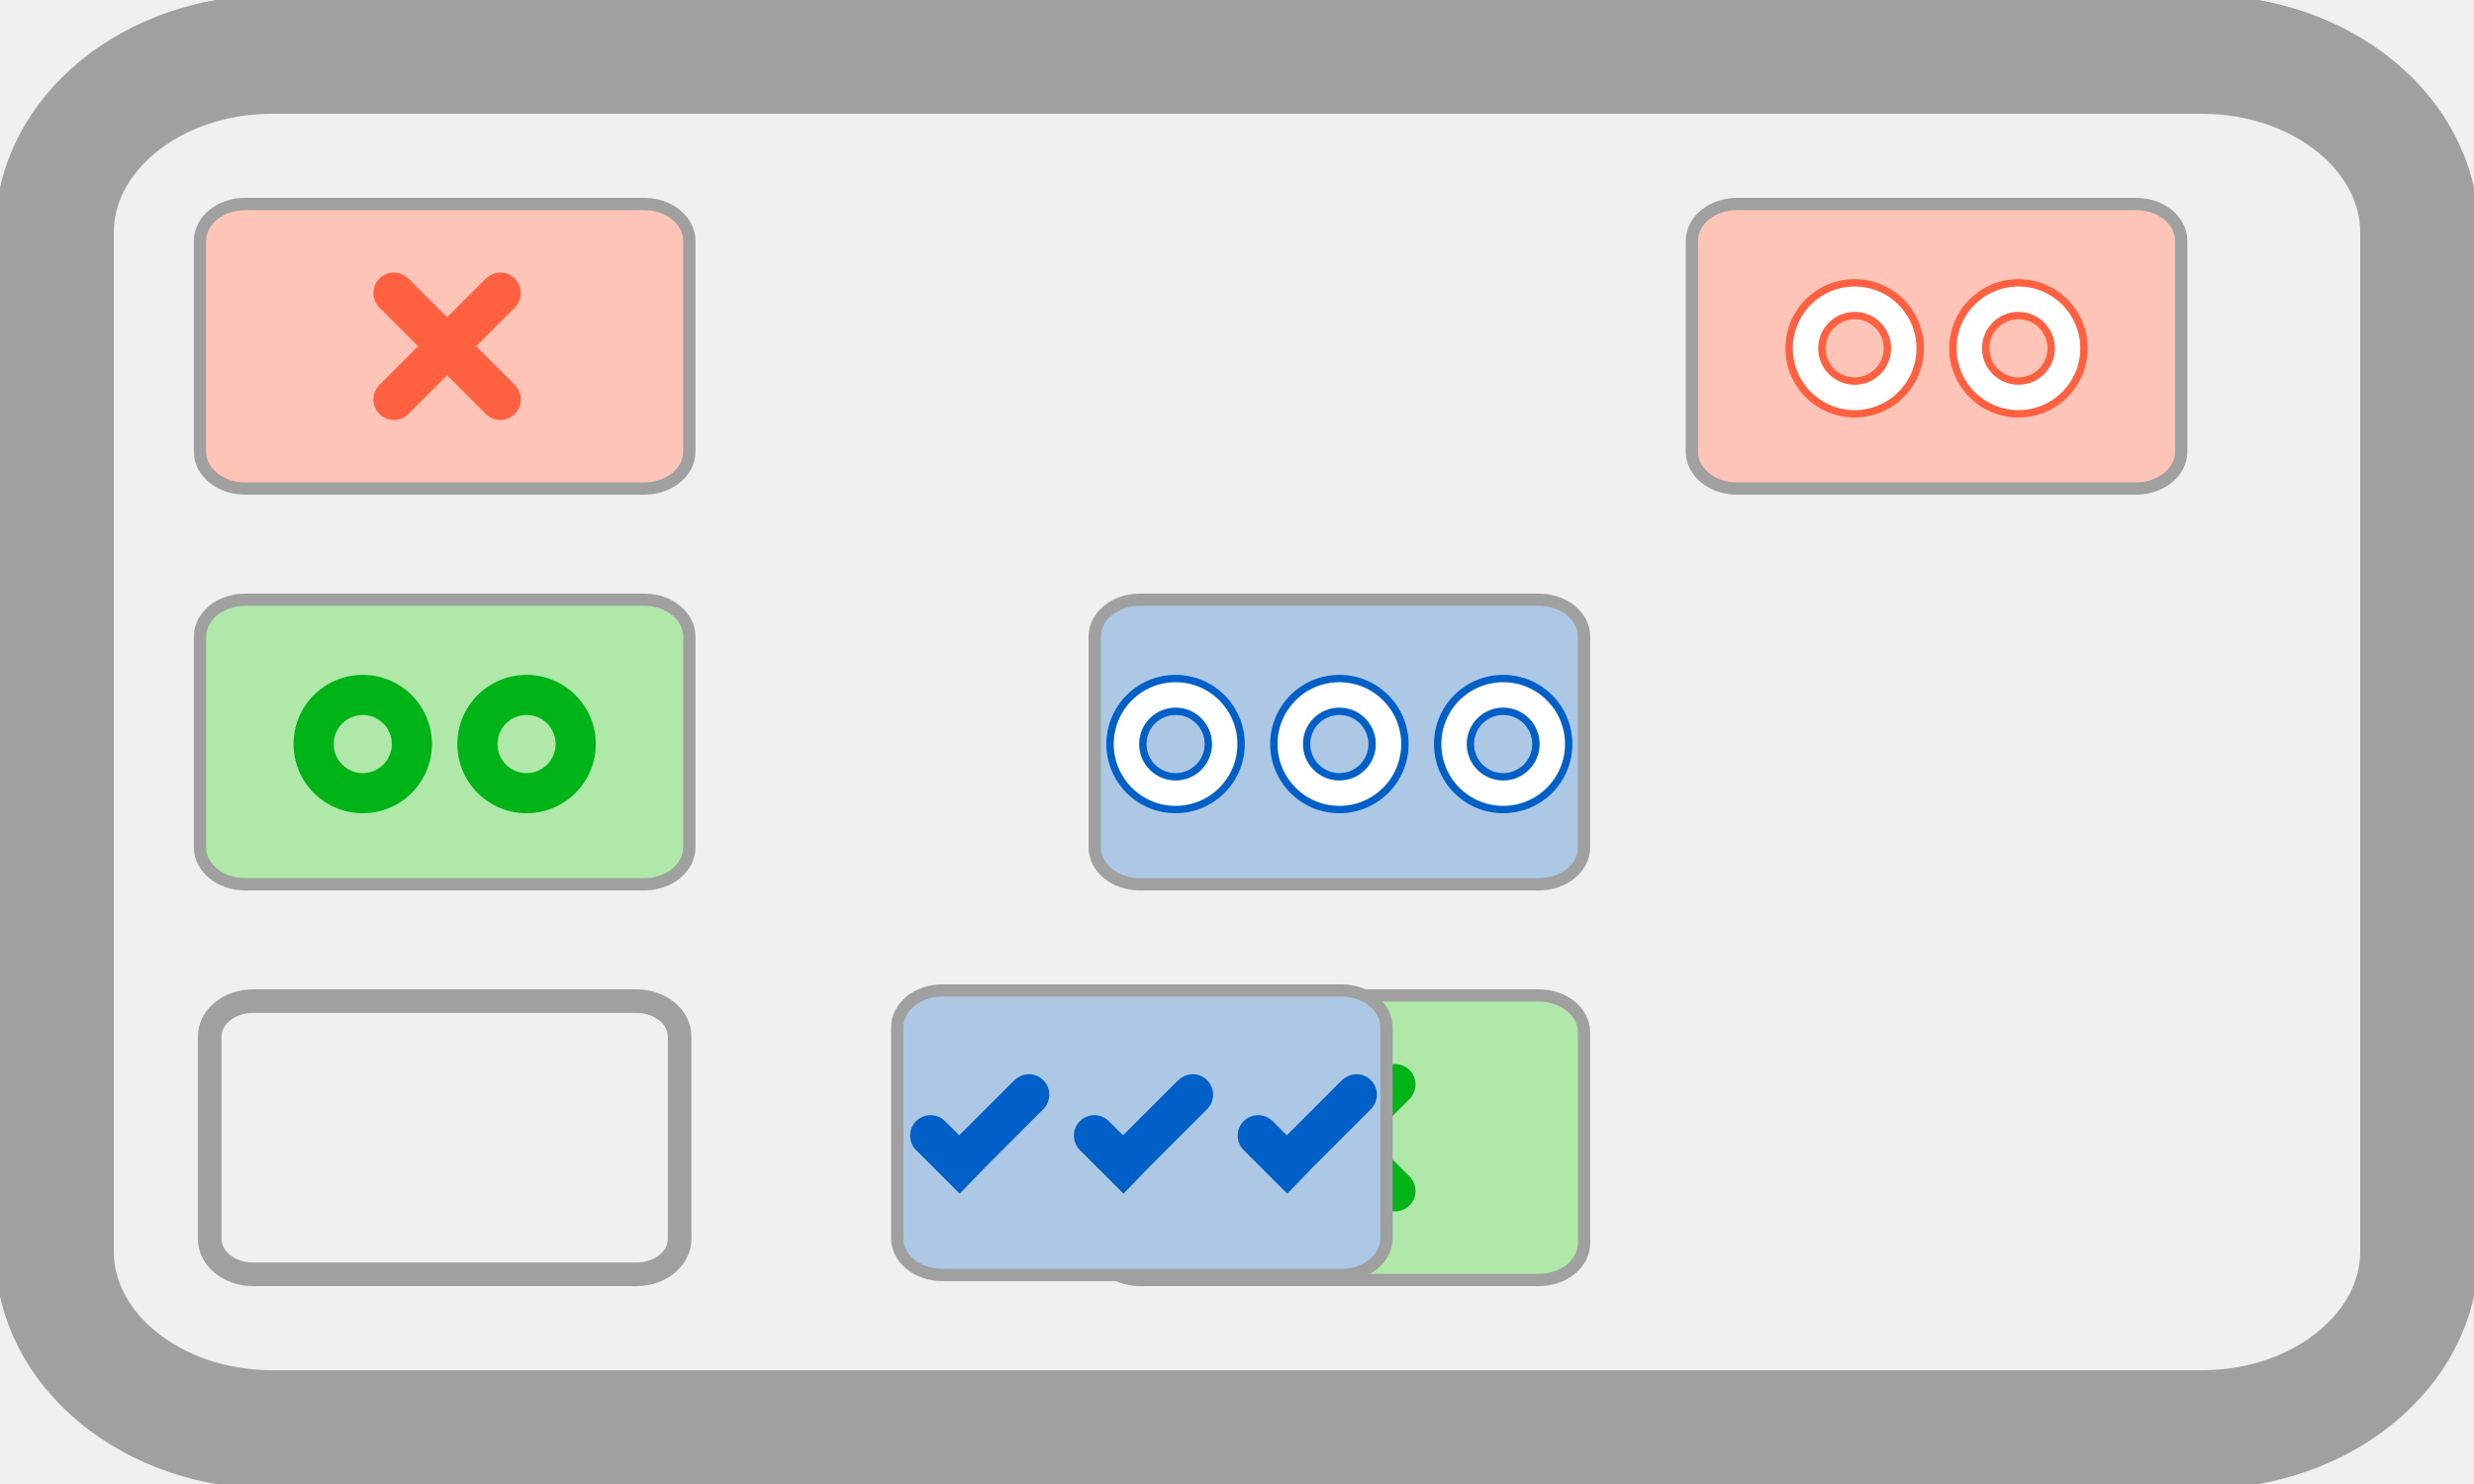
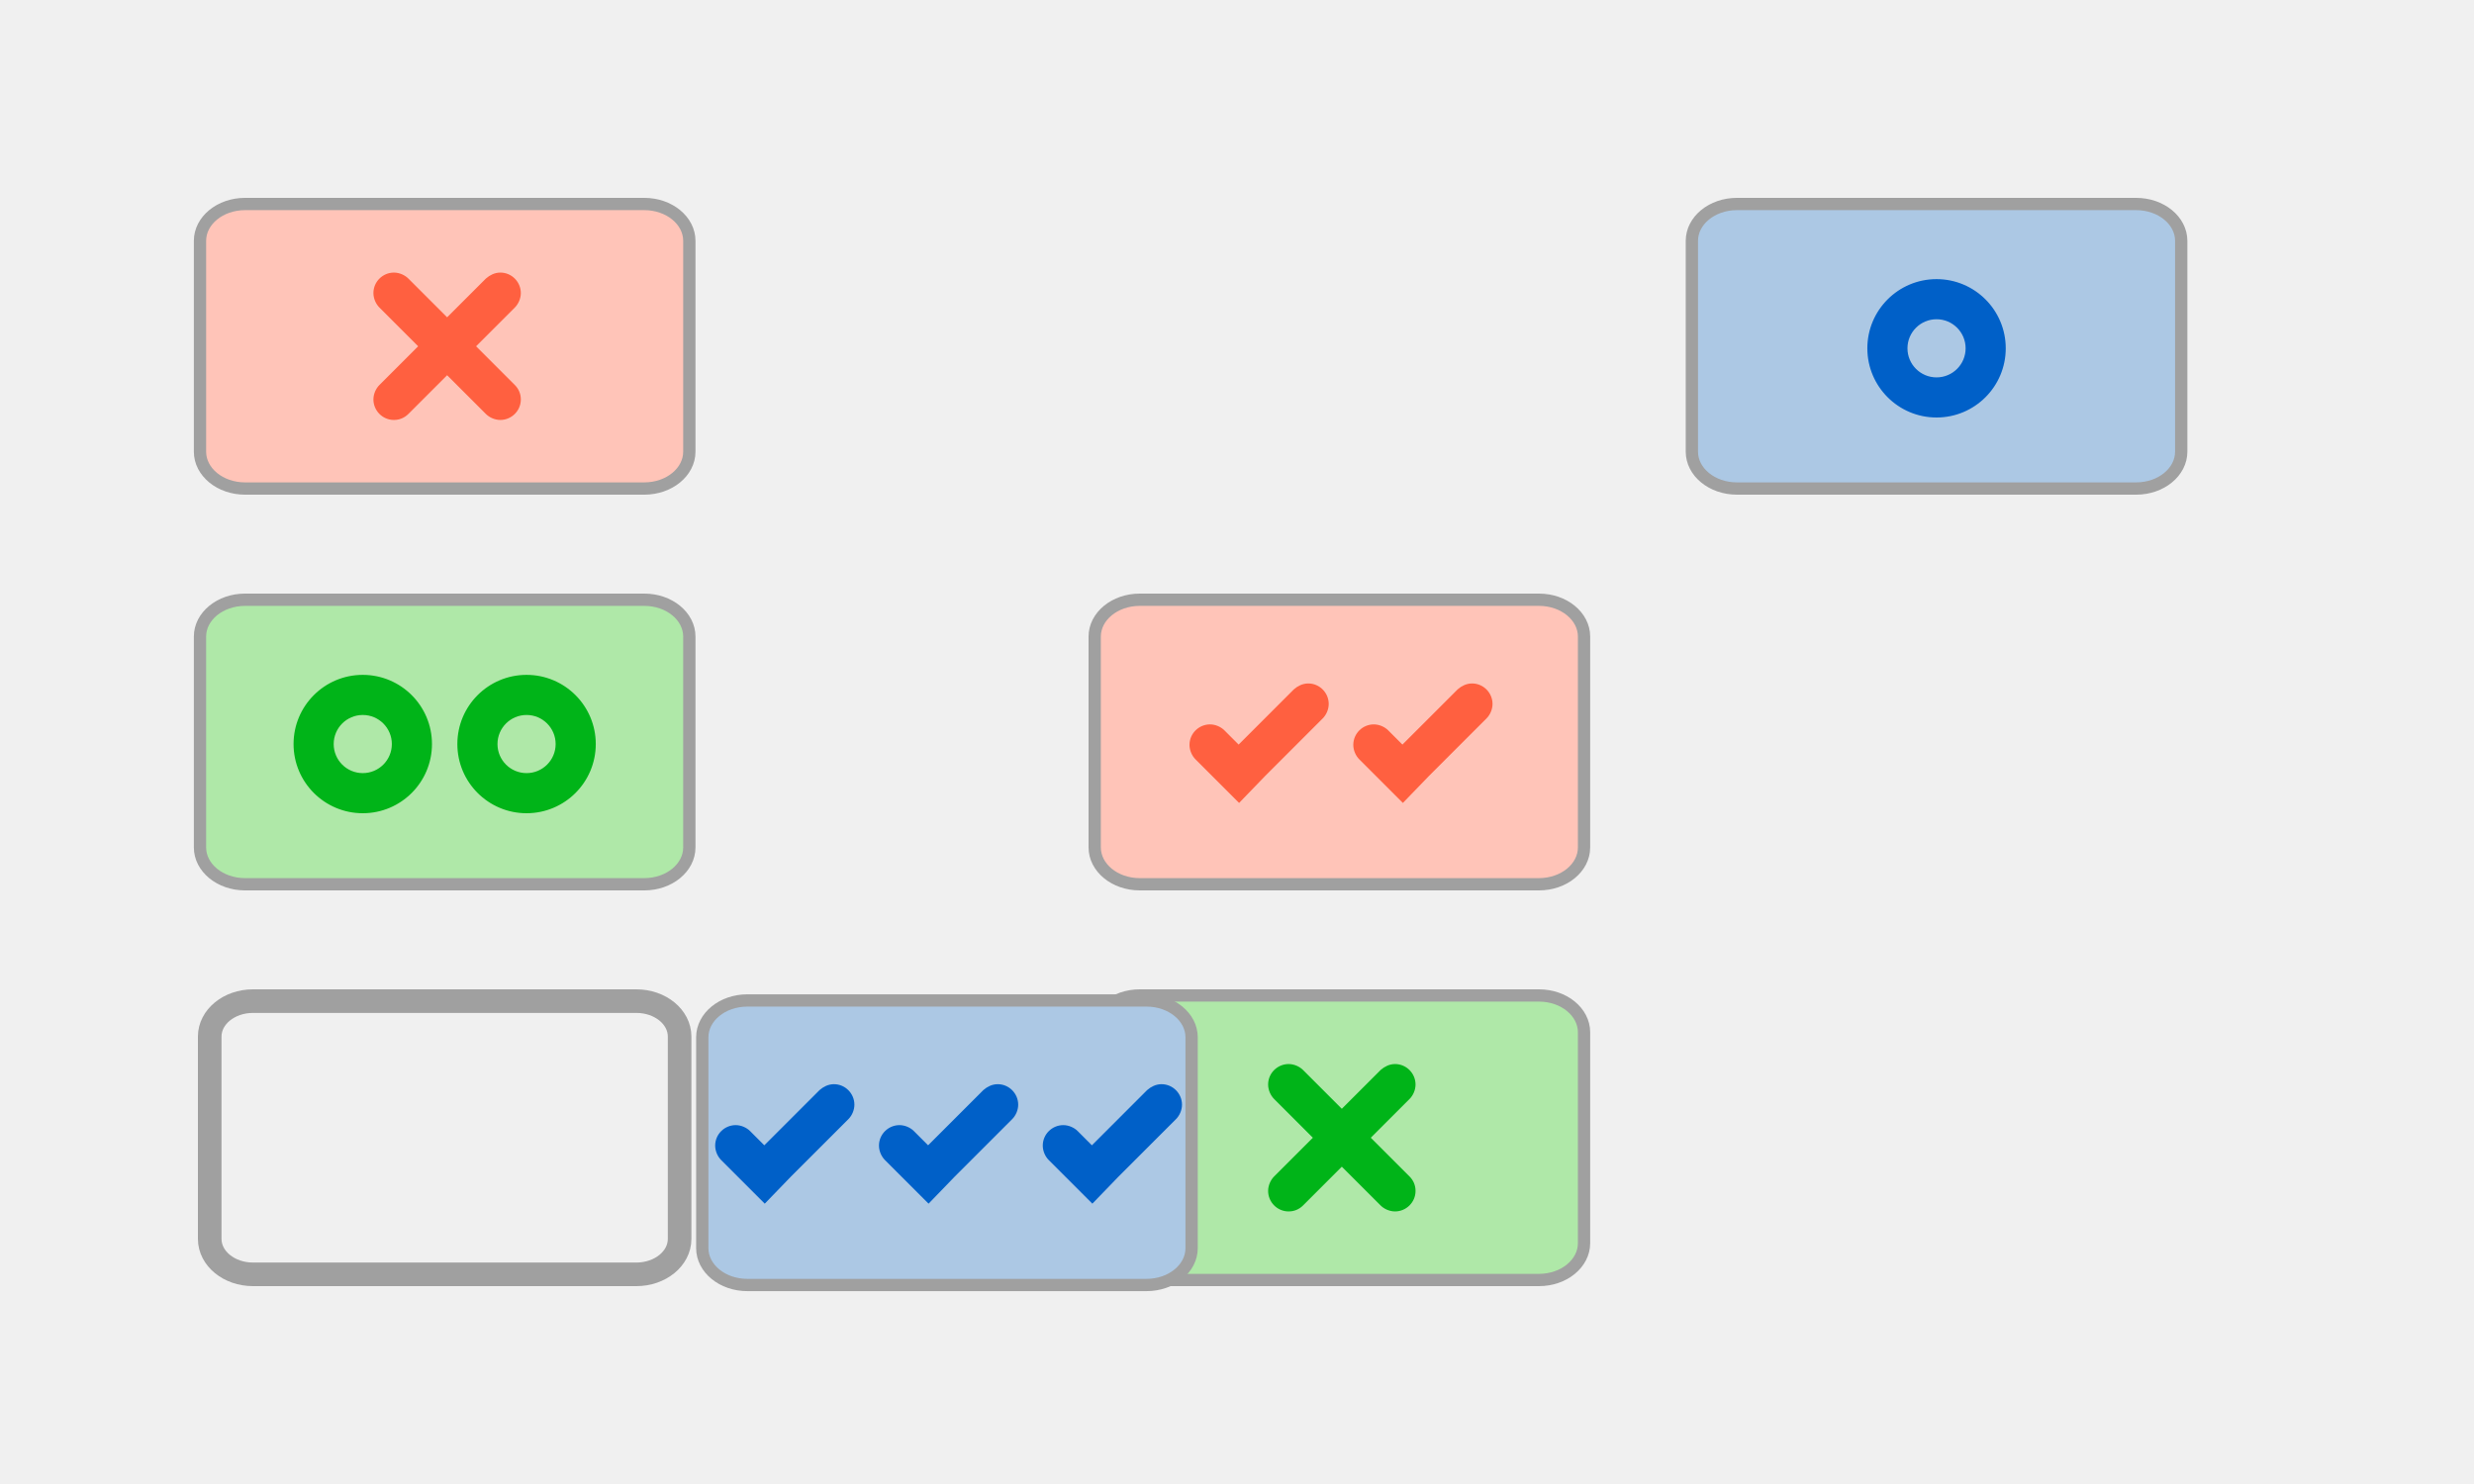
<svg xmlns="http://www.w3.org/2000/svg" version="1.0" width="125" height="75" id="svg3001">
  <defs id="defs3009" />
-   <g transform="matrix(1, 0, 0, 1, 0, 0)" id="g3003">
-     <rect width="119.5" height="69.5" rx="11" ry="9" x="2.75" y="2.75" style="fill:#F0F0F0;stroke:#A0A0A0;stroke-width:6;" id="rect3005" />
+   <g id="g3003">
+     <rect width="119.5" height="69.5" rx="11" ry="0" x="2.75" y="2.75" id="rect3005" style="fill:#f0f0f0;stroke:none" />
  </g>
  <g transform="matrix(0.1986755,0,0,0.1986755,10.04967,10.04967)" id="g3392">
-     <rect width="119.5" height="69.5" rx="11" ry="9" x="2.75" y="2.75" style="fill:#f0f0f0;stroke:#a0a0a0;stroke-width:6" id="rect3394" />
+     <rect width="119.5" height="69.5" rx="11" ry="9" x="2.75" y="2.75" id="rect3394" style="fill:#f0f0f0;stroke:#a0a0a0;stroke-width:6" />
  </g>
  <g transform="matrix(0.1986755,0,0,0.1986755,10.04967,30.04967)" id="g3392-0">
-     <rect width="119.5" height="69.5" rx="11" ry="9" x="2.75" y="2.75" style="fill:#f0f0f0;stroke:#a0a0a0;stroke-width:6" id="rect3394-9" />
+     <rect width="119.5" height="69.5" rx="11" ry="9" x="2.75" y="2.75" id="rect3394-9" style="fill:#f0f0f0;stroke:#a0a0a0;stroke-width:6" />
  </g>
  <g transform="matrix(0.1986755,0,0,0.1986755,10.04967,50.04967)" id="g3392-9">
-     <rect width="119.5" height="69.5" rx="11" ry="9" x="2.75" y="2.75" style="fill:#f0f0f0;stroke:#a0a0a0;stroke-width:6" id="rect3394-8" />
+     <rect width="119.5" height="69.5" rx="11" ry="9" x="2.75" y="2.75" id="rect3394-8" style="fill:#f0f0f0;stroke:#a0a0a0;stroke-width:6" />
  </g>
-   <g id="g3758" transform="matrix(0.2068966,0,0,0.2068966,84.91379,9.741379)">
-     <rect id="rect3760" style="fill:#ffc4b8;stroke:#a0a0a0;stroke-width:3" y="2.75" x="2.75" ry="9" rx="11" height="69.5" width="119.5" />
-     <circle id="circle3762" style="fill:#ffffff;stroke:#ff6040;stroke-width:1.8" r="16" cy="38" cx="42.5" d="m 58.5,38 c 0,8.837 -7.163,16 -16,16 -8.837,0 -16,-7.163 -16,-16 0,-8.837 7.163,-16 16,-16 8.837,0 16,7.163 16,16 z" />
-     <circle id="circle3764" style="fill:#ffc4b8;stroke:#ff6040;stroke-width:1.8" r="8" cy="38" cx="42.5" d="m 50.5,38 c 0,4.418 -3.582,8 -8,8 -4.418,0 -8,-3.582 -8,-8 0,-4.418 3.582,-8 8,-8 4.418,0 8,3.582 8,8 z" />
-     <circle id="circle3766" style="fill:#ffffff;stroke:#ff6040;stroke-width:1.8" r="16" cy="38" cx="82.5" d="m 98.5,38 c 0,8.837 -7.163,16 -16,16 -8.837,0 -16,-7.163 -16,-16 0,-8.837 7.163,-16 16,-16 8.837,0 16,7.163 16,16 z" />
-     <circle id="circle3768" style="fill:#ffc4b8;stroke:#ff6040;stroke-width:1.8" r="8" cy="38" cx="82.5" d="m 90.5,38 c 0,4.418 -3.582,8 -8,8 -4.418,0 -8,-3.582 -8,-8 0,-4.418 3.582,-8 8,-8 4.418,0 8,3.582 8,8 z" />
+   <g transform="matrix(0.2068966,0,0,0.2068966,84.91379,9.741379)" id="g4014">
+     <rect width="119.5" height="69.5" rx="11" ry="9" x="2.75" y="2.75" id="rect4016" style="fill:#acc8e4;stroke:#a0a0a0;stroke-width:3" />
+     <circle cx="62.5" cy="38" r="16" id="circle4018" style="fill:#0060c8;stroke:#0060c8;stroke-width:1.8" />
+     <circle cx="62.5" cy="38" r="8" id="circle4020" style="fill:#acc8e4;stroke:#0060c8;stroke-width:1.8" />
  </g>
-   <g id="g4581" transform="matrix(0.2068966,0,0,0.2068966,54.74138,29.74138)">
-     <rect id="rect4583" style="fill:#acc8e4;stroke:#a0a0a0;stroke-width:3" y="2.75" x="2.75" ry="9" rx="11" height="69.5" width="119.5" />
-     <circle id="circle4585" style="fill:#ffffff;stroke:#0060c8;stroke-width:1.8" r="16" cy="38" cx="22.5" d="m 38.5,38 c 0,8.837 -7.163,16 -16,16 -8.837,0 -16,-7.163 -16,-16 0,-8.837 7.163,-16 16,-16 8.837,0 16,7.163 16,16 z" />
-     <circle id="circle4587" style="fill:#acc8e4;stroke:#0060c8;stroke-width:1.8" r="8" cy="38" cx="22.5" d="m 30.5,38 c 0,4.418 -3.582,8 -8,8 -4.418,0 -8,-3.582 -8,-8 0,-4.418 3.582,-8 8,-8 4.418,0 8,3.582 8,8 z" />
-     <circle id="circle4589" style="fill:#ffffff;stroke:#0060c8;stroke-width:1.8" r="16" cy="38" cx="62.5" d="m 78.5,38 c 0,8.837 -7.163,16 -16,16 -8.837,0 -16,-7.163 -16,-16 0,-8.837 7.163,-16 16,-16 8.837,0 16,7.163 16,16 z" />
-     <circle id="circle4591" style="fill:#acc8e4;stroke:#0060c8;stroke-width:1.8" r="8" cy="38" cx="62.5" d="m 70.5,38 c 0,4.418 -3.582,8 -8,8 -4.418,0 -8,-3.582 -8,-8 0,-4.418 3.582,-8 8,-8 4.418,0 8,3.582 8,8 z" />
-     <circle id="circle4593" style="fill:#ffffff;stroke:#0060c8;stroke-width:1.8" r="16" cy="38" cx="102.5" d="m 118.5,38 c 0,8.837 -7.163,16 -16,16 -8.837,0 -16,-7.163 -16,-16 0,-8.837 7.163,-16 16,-16 8.837,0 16,7.163 16,16 z" />
-     <circle id="circle4595" style="fill:#acc8e4;stroke:#0060c8;stroke-width:1.8" r="8" cy="38" cx="102.5" d="m 110.5,38 c 0,4.418 -3.582,8 -8,8 -4.418,0 -8,-3.582 -8,-8 0,-4.418 3.582,-8 8,-8 4.418,0 8,3.582 8,8 z" />
+   <g transform="matrix(0.2068966,0,0,0.2068966,54.74138,29.74138)" id="g4176">
+     <rect width="119.5" height="69.5" rx="11" ry="9" x="2.75" y="2.75" id="rect4178" style="fill:#ffc4b8;stroke:#a0a0a0;stroke-width:3" />
+     <path d="m 22.5,76.1 -5.9,-5.9 -4.1,-4.1 c -0.7,-0.7 -1.2,-1.8 -1.2,-2.9 0,-2.3 1.9,-4.1 4.1,-4.1 1.1,0 2.2,0.5 2.9,1.2 l 4.1,4.1 14.1,-14.1 c 0.8,-0.7 1.8,-1.2 2.9,-1.2 2.3,0 4.1,1.9 4.1,4.1 0,1.1 -0.5,2.2 -1.2,2.9 l -14.1,14.1 -5.7,5.9 z" transform="translate(15.5,-25)" id="path4180" style="fill:#ff6040;stroke:#ff6040;stroke-width:1.8" />
+     <path d="m 22.5,76.1 -5.9,-5.9 -4.1,-4.1 c -0.7,-0.7 -1.2,-1.8 -1.2,-2.9 0,-2.3 1.9,-4.1 4.1,-4.1 1.1,0 2.2,0.5 2.9,1.2 l 4.1,4.1 14.1,-14.1 c 0.8,-0.7 1.8,-1.2 2.9,-1.2 2.3,0 4.1,1.9 4.1,4.1 0,1.1 -0.5,2.2 -1.2,2.9 l -14.1,14.1 -5.7,5.9 z" transform="translate(55.5,-25)" id="path4182" style="fill:#ff6040;stroke:#ff6040;stroke-width:1.8" />
  </g>
-   <g id="g4740" transform="matrix(0.2068966,0,0,0.2068966,54.74138,49.74138)">
-     <rect id="rect4742" style="fill:#afe8a8;stroke:#a0a0a0;stroke-width:3" y="2.75" x="2.75" ry="9" rx="11" height="69.5" width="119.5" />
-     <path id="path4744" style="fill:#00b418;stroke:#00b418;stroke-width:1.8" transform="translate(35.5,-25)" d="m 33.4,62.5 10.1,10.1 c 0.8,0.8 1.2,1.8 1.2,2.9 0,2.3 -1.9,4.1 -4.1,4.1 -1.1,0 -2.2,-0.5 -2.9,-1.2 L 27.6,68.3 17.5,78.4 c -0.8,0.8 -1.8,1.2 -2.9,1.2 -2.3,0 -4.1,-1.9 -4.1,-4.1 0,-1.1 0.5,-2.2 1.2,-2.9 L 21.8,62.5 11.7,52.4 c -0.7,-0.7 -1.2,-1.8 -1.2,-2.9 0,-2.3 1.9,-4.1 4.1,-4.1 1.1,0 2.2,0.5 2.9,1.2 L 27.6,56.7 37.7,46.6 c 0.8,-0.7 1.8,-1.2 2.9,-1.2 2.3,0 4.1,1.9 4.1,4.1 0,1.1 -0.5,2.2 -1.2,2.9 L 33.4,62.5 z" />
+   <g transform="matrix(0.2068966,0,0,0.2068966,9.535853,29.74138)" id="g3952">
+     <rect width="119.5" height="69.5" rx="11" ry="9" x="2.75" y="2.75" id="rect3954" style="fill:#afe8a8;stroke:#a0a0a0;stroke-width:3" />
+     <circle cx="42.5" cy="38" r="16" id="circle3956" style="fill:#00b418;stroke:#00b418;stroke-width:1.8" />
+     <circle cx="42.5" cy="38" r="8" id="circle3958" style="fill:#afe8a8;stroke:#00b418;stroke-width:1.8" />
+     <circle cx="82.5" cy="38" r="16" id="circle3960" style="fill:#00b418;stroke:#00b418;stroke-width:1.8" />
+     <circle cx="82.5" cy="38" r="8" id="circle3962" style="fill:#afe8a8;stroke:#00b418;stroke-width:1.8" />
  </g>
-   <g id="g4395" transform="matrix(0.2068966,0,0,0.2068966,9.535853,9.741379)">
-     <rect id="rect4397" style="fill:#ffc4b8;stroke:#a0a0a0;stroke-width:3" y="2.75" x="2.75" ry="9" rx="11" height="69.5" width="119.5" />
-     <path id="path4399" style="fill:#ff6040;stroke:#ff6040;stroke-width:1.8" transform="translate(35.5,-25)" d="m 33.4,62.5 10.1,10.1 c 0.8,0.8 1.2,1.8 1.2,2.9 0,2.3 -1.9,4.1 -4.1,4.1 -1.1,0 -2.2,-0.5 -2.9,-1.2 L 27.6,68.3 17.5,78.4 c -0.8,0.8 -1.8,1.2 -2.9,1.2 -2.3,0 -4.1,-1.9 -4.1,-4.1 0,-1.1 0.5,-2.2 1.2,-2.9 L 21.8,62.5 11.7,52.4 c -0.7,-0.7 -1.2,-1.8 -1.2,-2.9 0,-2.3 1.9,-4.1 4.1,-4.1 1.1,0 2.2,0.5 2.9,1.2 L 27.6,56.7 37.7,46.6 c 0.8,-0.7 1.8,-1.2 2.9,-1.2 2.3,0 4.1,1.9 4.1,4.1 0,1.1 -0.5,2.2 -1.2,2.9 L 33.4,62.5 z" />
+   <g transform="matrix(0.2068966,0,0,0.2068966,54.74138,49.74138)" id="g4740">
+     <rect width="119.5" height="69.5" rx="11" ry="9" x="2.75" y="2.75" id="rect4742" style="fill:#afe8a8;stroke:#a0a0a0;stroke-width:3" />
+     <path d="m 33.4,62.5 10.1,10.1 c 0.8,0.8 1.2,1.8 1.2,2.9 0,2.3 -1.9,4.1 -4.1,4.1 -1.1,0 -2.2,-0.5 -2.9,-1.2 L 27.6,68.3 17.5,78.4 c -0.8,0.8 -1.8,1.2 -2.9,1.2 -2.3,0 -4.1,-1.9 -4.1,-4.1 0,-1.1 0.5,-2.2 1.2,-2.9 L 21.8,62.5 11.7,52.4 c -0.7,-0.7 -1.2,-1.8 -1.2,-2.9 0,-2.3 1.9,-4.1 4.1,-4.1 1.1,0 2.2,0.5 2.9,1.2 L 27.6,56.7 37.7,46.6 c 0.8,-0.7 1.8,-1.2 2.9,-1.2 2.3,0 4.1,1.9 4.1,4.1 0,1.1 -0.5,2.2 -1.2,2.9 L 33.4,62.5 z" transform="translate(35.5,-25)" id="path4744" style="fill:#00b418;stroke:#00b418;stroke-width:1.8" />
  </g>
-   <g id="g3952" transform="matrix(0.2068966,0,0,0.2068966,9.535853,29.74138)">
-     <rect id="rect3954" style="fill:#afe8a8;stroke:#a0a0a0;stroke-width:3" y="2.75" x="2.75" ry="9" rx="11" height="69.5" width="119.5" />
-     <circle id="circle3956" style="fill:#00b418;stroke:#00b418;stroke-width:1.8" r="16" cy="38" cx="42.5" d="m 58.5,38 c 0,8.837 -7.163,16 -16,16 -8.837,0 -16,-7.163 -16,-16 0,-8.837 7.163,-16 16,-16 8.837,0 16,7.163 16,16 z" />
-     <circle id="circle3958" style="fill:#afe8a8;stroke:#00b418;stroke-width:1.8" r="8" cy="38" cx="42.5" d="m 50.5,38 c 0,4.418 -3.582,8 -8,8 -4.418,0 -8,-3.582 -8,-8 0,-4.418 3.582,-8 8,-8 4.418,0 8,3.582 8,8 z" />
-     <circle id="circle3960" style="fill:#00b418;stroke:#00b418;stroke-width:1.8" r="16" cy="38" cx="82.5" d="m 98.5,38 c 0,8.837 -7.163,16 -16,16 -8.837,0 -16,-7.163 -16,-16 0,-8.837 7.163,-16 16,-16 8.837,0 16,7.163 16,16 z" />
-     <circle id="circle3962" style="fill:#afe8a8;stroke:#00b418;stroke-width:1.8" r="8" cy="38" cx="82.5" d="m 90.5,38 c 0,4.418 -3.582,8 -8,8 -4.418,0 -8,-3.582 -8,-8 0,-4.418 3.582,-8 8,-8 4.418,0 8,3.582 8,8 z" />
+   <g transform="matrix(0.2068966,0,0,0.2068966,9.535853,9.74138)" id="g4395">
+     <rect width="119.5" height="69.5" rx="11" ry="9" x="2.75" y="2.75" id="rect4397" style="fill:#ffc4b8;stroke:#a0a0a0;stroke-width:3" />
+     <path d="m 33.4,62.5 10.1,10.1 c 0.8,0.8 1.2,1.8 1.2,2.9 0,2.3 -1.9,4.1 -4.1,4.1 -1.1,0 -2.2,-0.5 -2.9,-1.2 L 27.6,68.3 17.5,78.4 c -0.8,0.8 -1.8,1.2 -2.9,1.2 -2.3,0 -4.1,-1.9 -4.1,-4.1 0,-1.1 0.5,-2.2 1.2,-2.9 L 21.8,62.5 11.7,52.4 c -0.7,-0.7 -1.2,-1.8 -1.2,-2.9 0,-2.3 1.9,-4.1 4.1,-4.1 1.1,0 2.2,0.5 2.9,1.2 L 27.6,56.7 37.7,46.6 c 0.8,-0.7 1.8,-1.2 2.9,-1.2 2.3,0 4.1,1.9 4.1,4.1 0,1.1 -0.5,2.2 -1.2,2.9 L 33.4,62.5 z" transform="translate(35.5,-25)" id="path4399" style="fill:#ff6040;stroke:#ff6040;stroke-width:1.8" />
  </g>
-   <g id="g4297" transform="matrix(0.2068966,0,0,0.2068966,44.76228,49.48885)">
-     <rect id="rect4299" style="fill:#acc8e4;stroke:#a0a0a0;stroke-width:3" y="2.75" x="2.75" ry="9" rx="11" height="69.5" width="119.5" />
-     <path id="path4301" style="fill:#0060c8;stroke:#0060c8;stroke-width:1.8" transform="translate(-4.5,-25)" d="m 22.5,76.1 -5.9,-5.9 -4.1,-4.1 c -0.7,-0.7 -1.2,-1.8 -1.2,-2.9 0,-2.3 1.9,-4.1 4.1,-4.1 1.1,0 2.2,0.5 2.9,1.2 l 4.1,4.1 14.1,-14.1 c 0.8,-0.7 1.8,-1.2 2.9,-1.2 2.3,0 4.1,1.9 4.1,4.1 0,1.1 -0.5,2.2 -1.2,2.9 l -14.1,14.1 -5.7,5.9 z" />
-     <path id="path4303" style="fill:#0060c8;stroke:#0060c8;stroke-width:1.8" transform="translate(35.5,-25)" d="m 22.5,76.1 -5.9,-5.9 -4.1,-4.1 c -0.7,-0.7 -1.2,-1.8 -1.2,-2.9 0,-2.3 1.9,-4.1 4.1,-4.1 1.1,0 2.2,0.5 2.9,1.2 l 4.1,4.1 14.1,-14.1 c 0.8,-0.7 1.8,-1.2 2.9,-1.2 2.3,0 4.1,1.9 4.1,4.1 0,1.1 -0.5,2.2 -1.2,2.9 l -14.1,14.1 -5.7,5.9 z" />
-     <path id="path4305" style="fill:#0060c8;stroke:#0060c8;stroke-width:1.8" transform="translate(75.5,-25)" d="m 22.5,76.1 -5.9,-5.9 -4.1,-4.1 c -0.7,-0.7 -1.2,-1.8 -1.2,-2.9 0,-2.3 1.9,-4.1 4.1,-4.1 1.1,0 2.2,0.5 2.9,1.2 l 4.1,4.1 14.1,-14.1 c 0.8,-0.7 1.8,-1.2 2.9,-1.2 2.3,0 4.1,1.9 4.1,4.1 0,1.1 -0.5,2.2 -1.2,2.9 l -14.1,14.1 -5.7,5.9 z" />
+   <g transform="matrix(0.2068966,0,0,0.2068966,34.91379,49.9939)" id="g4297">
+     <rect width="119.5" height="69.5" rx="11" ry="9" x="2.75" y="2.75" id="rect4299" style="fill:#acc8e4;stroke:#a0a0a0;stroke-width:3" />
+     <path d="m 22.5,76.1 -5.9,-5.9 -4.1,-4.1 c -0.7,-0.7 -1.2,-1.8 -1.2,-2.9 0,-2.3 1.9,-4.1 4.1,-4.1 1.1,0 2.2,0.5 2.9,1.2 l 4.1,4.1 14.1,-14.1 c 0.8,-0.7 1.8,-1.2 2.9,-1.2 2.3,0 4.1,1.9 4.1,4.1 0,1.1 -0.5,2.2 -1.2,2.9 l -14.1,14.1 -5.7,5.9 z" transform="translate(-4.5,-25)" id="path4301" style="fill:#0060c8;stroke:#0060c8;stroke-width:1.8" />
+     <path d="m 22.5,76.1 -5.9,-5.9 -4.1,-4.1 c -0.7,-0.7 -1.2,-1.8 -1.2,-2.9 0,-2.3 1.9,-4.1 4.1,-4.1 1.1,0 2.2,0.5 2.9,1.2 l 4.1,4.1 14.1,-14.1 c 0.8,-0.7 1.8,-1.2 2.9,-1.2 2.3,0 4.1,1.9 4.1,4.1 0,1.1 -0.5,2.2 -1.2,2.9 l -14.1,14.1 -5.7,5.9 z" transform="translate(35.5,-25)" id="path4303" style="fill:#0060c8;stroke:#0060c8;stroke-width:1.8" />
+     <path d="m 22.5,76.1 -5.9,-5.9 -4.1,-4.1 c -0.7,-0.7 -1.2,-1.8 -1.2,-2.9 0,-2.3 1.9,-4.1 4.1,-4.1 1.1,0 2.2,0.5 2.9,1.2 l 4.1,4.1 14.1,-14.1 c 0.8,-0.7 1.8,-1.2 2.9,-1.2 2.3,0 4.1,1.9 4.1,4.1 0,1.1 -0.5,2.2 -1.2,2.9 l -14.1,14.1 -5.7,5.9 z" transform="translate(75.5,-25)" id="path4305" style="fill:#0060c8;stroke:#0060c8;stroke-width:1.8" />
  </g>
</svg>
